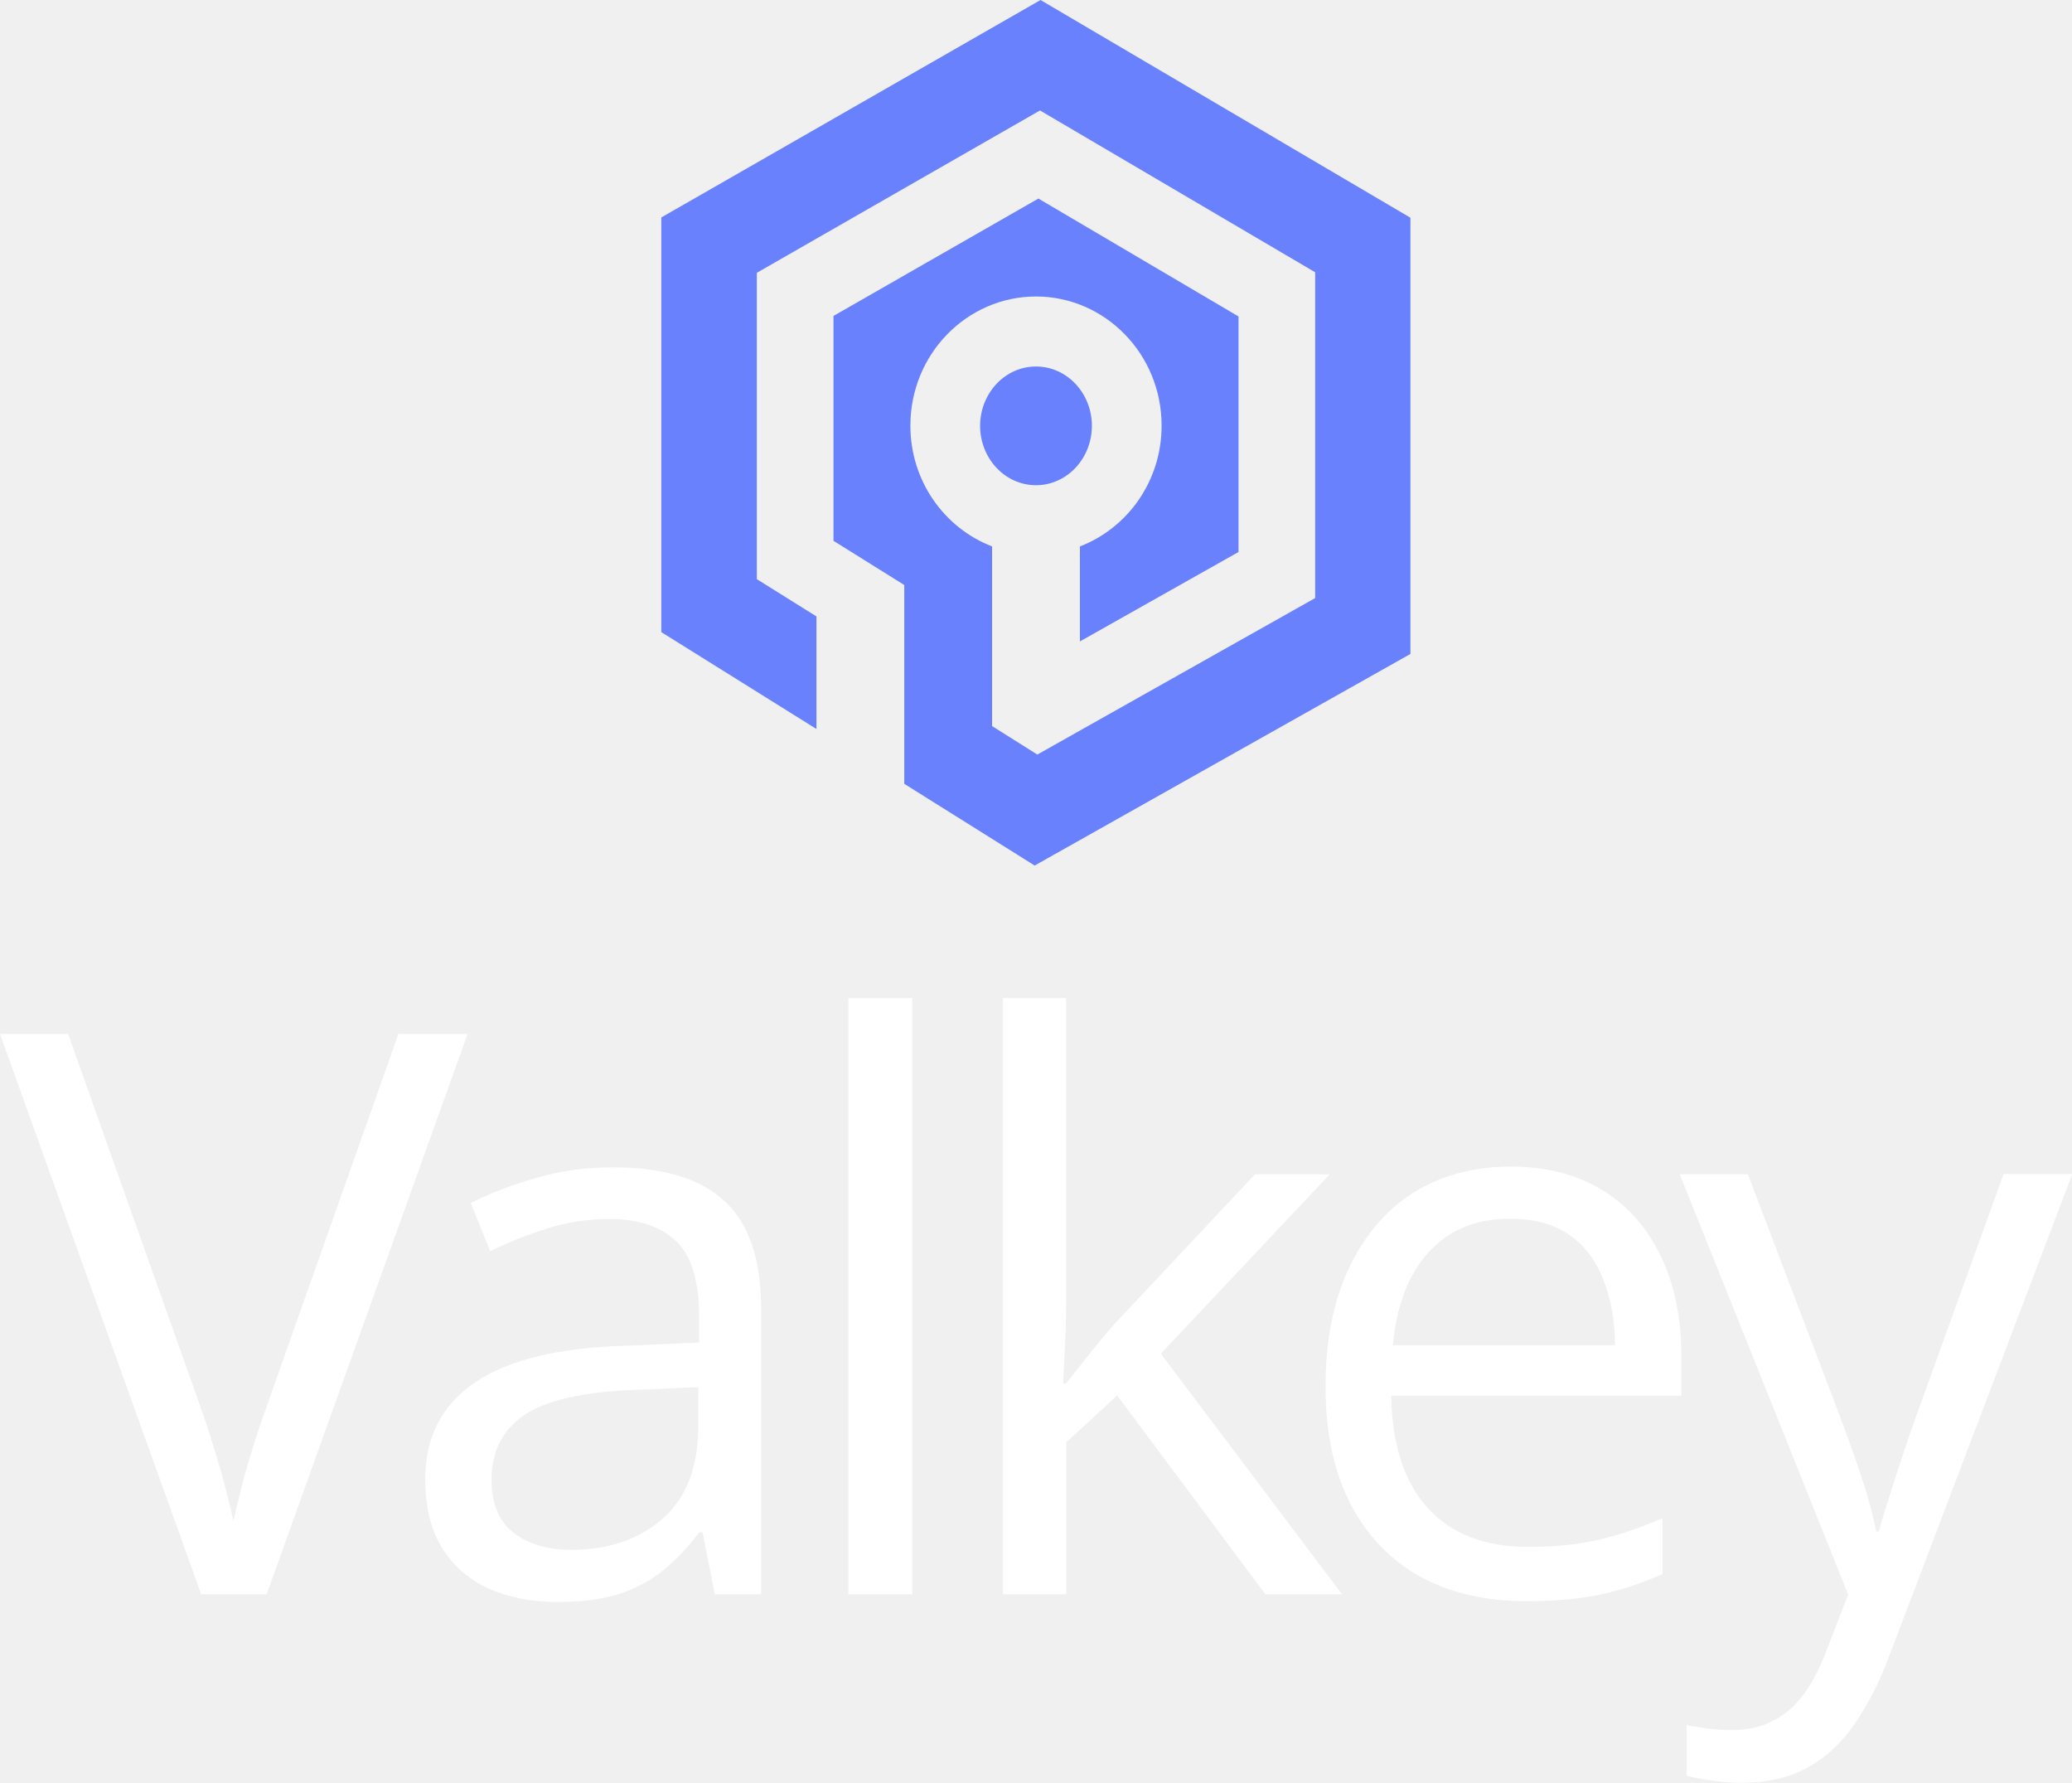
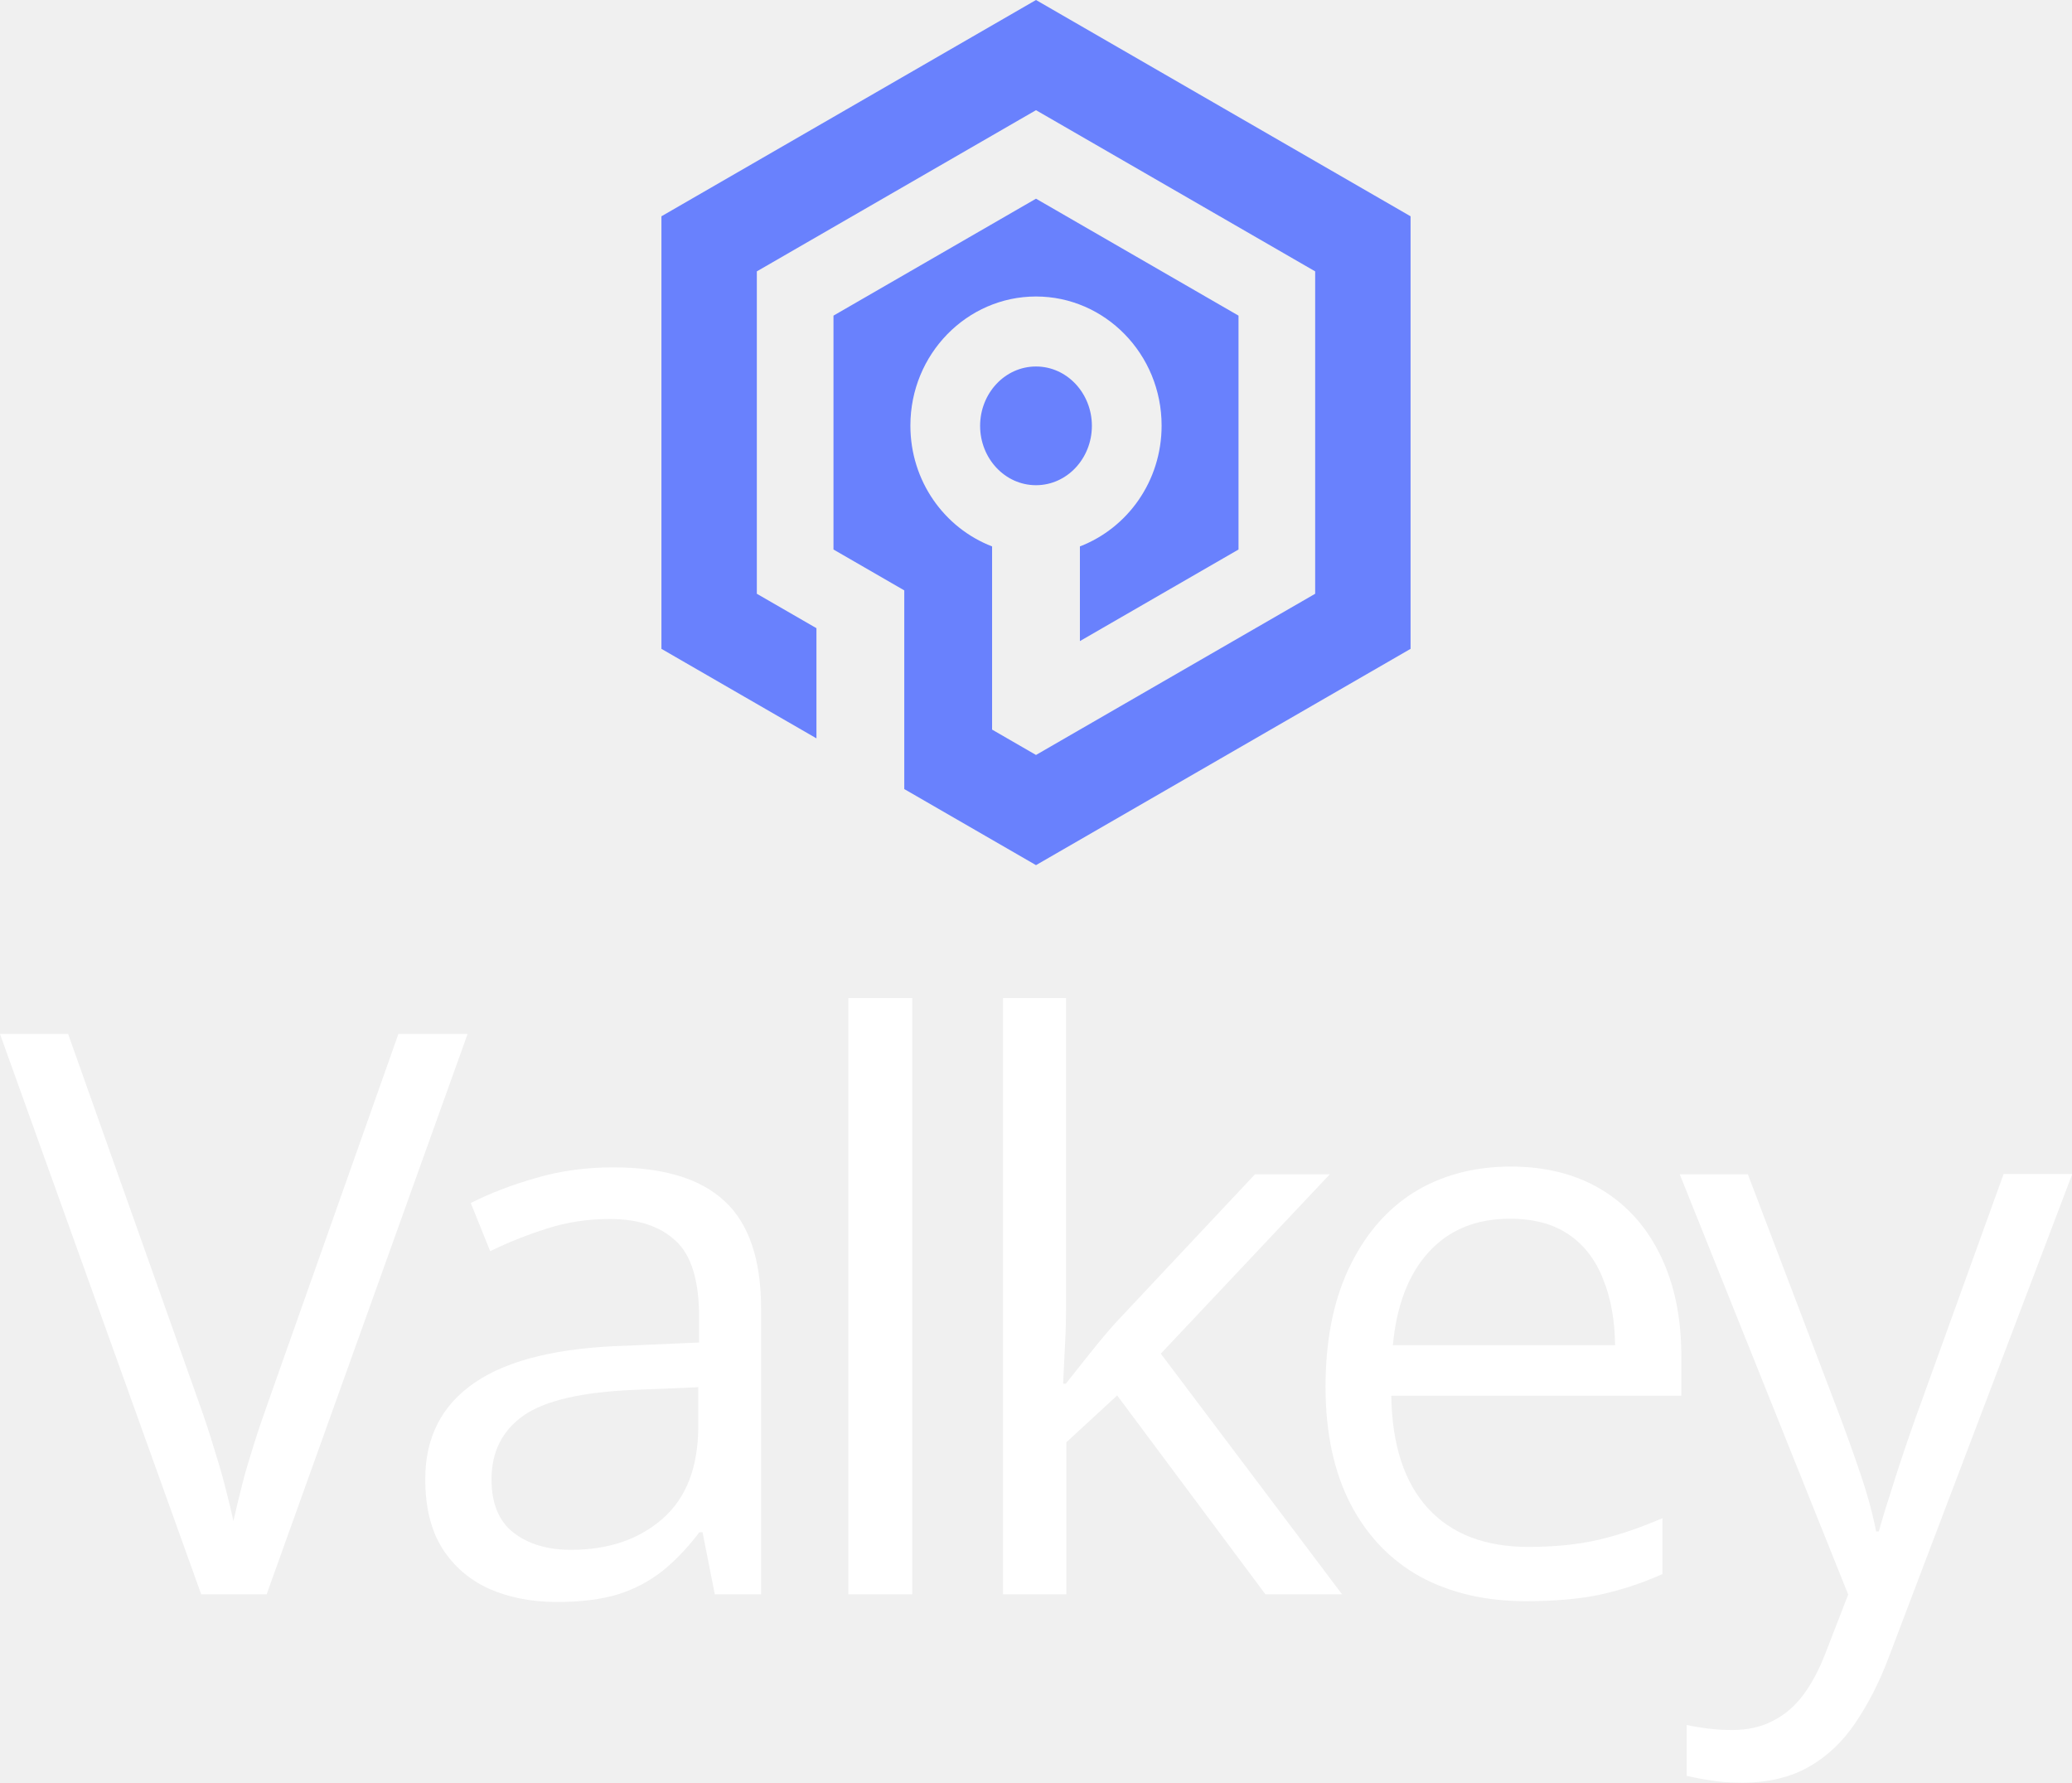
<svg xmlns="http://www.w3.org/2000/svg" version="1.1" id="Layer_1" x="0px" y="0px" width="778.6px" height="669.9px" viewBox="0 0 778.6 669.9" style="enable-background:new 0 0 778.6 669.9;" xml:space="preserve">
  <style type="text/css">
	.Drop_x0020_Shadow{fill:none;}
	.Round_x0020_Corners_x0020_2_x0020_pt{fill:#FFFFFF;stroke:#231F20;stroke-miterlimit:10;}
	.Live_x0020_Reflect_x0020_X{fill:none;}
	.Bevel_x0020_Soft{fill:url(#SVGID_1_);}
	.Dusk{fill:#FFFFFF;}
	.Foliage_GS{fill:#FFDD00;}
	.Pompadour_GS{fill-rule:evenodd;clip-rule:evenodd;fill:#44ADE2;}
	.st0{fill-rule:evenodd;clip-rule:evenodd;fill:#6981FD;}
	.st1{fill:#1A2026;}
	.st2{fill-rule:evenodd;clip-rule:evenodd;fill:#1A2026;}
	.st3{fill:#FFFFFF;}
</style>
  <linearGradient id="SVGID_1_" gradientUnits="userSpaceOnUse" x1="-1782.403" y1="-168.608" x2="-1781.695" y2="-167.901">
    <stop offset="0" style="stop-color:#DEDFE3" />
    <stop offset="0.178" style="stop-color:#DADBDF" />
    <stop offset="0.361" style="stop-color:#CECFD3" />
    <stop offset="0.546" style="stop-color:#B9BCBF" />
    <stop offset="0.732" style="stop-color:#9CA0A2" />
    <stop offset="0.918" style="stop-color:#787D7E" />
    <stop offset="1" style="stop-color:#656B6C" />
  </linearGradient>
  <g>
-     <path id="path11949_00000181809259322915901570000000943667070896549795_" class="st0" d="M306.8,273.9l-58.3-36.4V81.7L391,0   l139,81.8v163.9l-141.2,79.5l-49-30.7v-65.7v-9l-26.6-16.6v-84.5l77-44.1l75.2,44.3v88.5L405.8,241v-35.7   c17.9-6.9,30.7-24.5,30.7-45.4c0-26.9-21.3-48.5-47.2-48.5c-25.9,0-47.2,21.6-47.2,48.5c0,20.9,12.8,38.5,30.7,45.4v67.5l17,10.7   l104.4-58.8V102.3L390.8,41.5l-106.4,61v115.1l22.4,14L306.8,273.9z M389.3,137.7c11.7,0,21,10.1,21,22.3s-9.3,22.3-21,22.3   c-11.7,0-21-10.1-21-22.3S377.6,137.7,389.3,137.7z" />
+     <path id="path11949_00000181809259322915901570000000943667070896549795_" class="st0" d="M306.8,277.417L248.55,243.786V81.262L389.3,0L530.05,81.262V243.786L389.3,325.048L339.8,296.469V221.818L313.2,206.46V118.588L389.3,74.651L465.4,118.588V206.46L405.8,240.871V205.3C423.7,198.4 436.5,180.8 436.5,159.9C436.5,133 415.2,111.4 389.3,111.4C363.4,111.4 342.1,133 342.1,159.9C342.1,180.8 354.9,198.4 372.8,205.3V274.126L389.3,283.652L494.2,223.088V101.96L389.3,41.396L284.4,101.96V223.088L306.8,236.021ZM389.3,137.7C401,137.7 410.3,147.8 410.3,160C410.3,172.2 401,182.3 389.3,182.3C377.6,182.3 368.3,172.2 368.3,160C368.3,147.8 377.6,137.7 389.3,137.7Z" />
    <g id="text11953_00000098928469775171569680000006489315088583812249_">
      <path id="path40150_00000104669325012835460900000011036318931409190587_" class="st3" d="M175.7,388.5L100.2,599H75.6L0,388.5    h25.6l49.2,138.6c2,5.6,3.8,10.9,5.3,16c1.6,5.1,3.1,10,4.3,14.7c1.2,4.7,2.4,9.3,3.3,13.7c1-4.4,2.1-9,3.3-13.7    c1.2-4.8,2.7-9.7,4.3-14.8c1.6-5.2,3.5-10.6,5.5-16.3l48.9-138.2L175.7,388.5z" />
      <path id="path40152_00000047055042204632019800000008113435233082208658_" class="st3" d="M230.4,438.6c18.8,0,32.8,4.2,41.9,12.7    c9.1,8.4,13.7,21.9,13.7,40.4V599h-17.4l-4.6-23.3h-1.2c-4.4,5.8-9,10.6-13.8,14.5c-4.8,3.8-10.4,6.8-16.7,8.8    c-6.2,1.9-13.9,2.9-23,2.9c-9.6,0-18.1-1.7-25.6-5c-7.4-3.4-13.2-8.4-17.6-15.3c-4.2-6.8-6.3-15.4-6.3-25.9    c0-15.7,6.2-27.8,18.7-36.3s31.5-13.1,57-13.8l27.2-1.2v-9.6c0-13.6-2.9-23.2-8.8-28.6c-5.9-5.5-14.1-8.2-24.8-8.2    c-8.3,0-16.1,1.2-23.6,3.6c-7.5,2.4-14.6,5.2-21.3,8.5l-7.3-18.1c7.1-3.6,15.3-6.8,24.5-9.4C210.5,439.9,220.2,438.6,230.4,438.6    L230.4,438.6z M262.4,521.2l-24,1c-19.7,0.8-33.5,4-41.6,9.6c-8.1,5.7-12.1,13.7-12.1,24c0,9,2.7,15.7,8.2,20    c5.5,4.3,12.7,6.5,21.7,6.5c14,0,25.5-3.9,34.4-11.7s13.4-19.4,13.4-35L262.4,521.2z" />
      <path id="path40154_00000112625878050160148170000014734285006748394115_" class="st3" d="M342.8,599h-24V375h24V599z" />
      <path id="path40156_00000176017253772557925640000010070577104218618796_" class="st3" d="M400.6,375v116.3    c0,3.8-0.1,8.5-0.4,14.1c-0.3,5.5-0.5,10.3-0.7,14.5h1c2-2.5,4.9-6.2,8.8-11.1c3.9-4.9,7.2-8.8,9.9-11.8l52.4-55.8h28.1    l-63.5,67.4l68.1,90.4h-28.8l-55.7-74.7l-19.1,17.6V599h-23.8V375H400.6z" />
      <path id="path40158_00000147211543679933178430000011525998689435041164_" class="st3" d="M567.7,438.3c13.4,0,24.9,3,34.5,8.9    c9.6,5.9,16.9,14.3,22,25c5.1,10.7,7.6,23.1,7.6,37.4v14.8h-109c0.3,18.5,4.9,32.6,13.8,42.3c8.9,9.7,21.5,14.5,37.7,14.5    c10,0,18.8-0.9,26.5-2.7c7.7-1.8,15.6-4.5,23.9-8.1v21c-8,3.6-15.9,6.1-23.7,7.8c-7.8,1.6-17,2.4-27.6,2.4    c-15.2,0-28.4-3.1-39.7-9.2c-11.2-6.2-20-15.4-26.2-27.3c-6.2-12-9.4-26.7-9.4-44c0-17,2.8-31.7,8.5-44    c5.8-12.5,13.8-22.1,24.2-28.8C541.3,441.7,553.6,438.3,567.7,438.3L567.7,438.3z M567.4,457.9c-12.8,0-22.9,4.2-30.5,12.5    c-7.6,8.3-12.1,20-13.5,35h83.5c-0.1-9.4-1.6-17.7-4.5-24.8c-2.8-7.2-7.1-12.8-12.8-16.7C583.8,459.9,576.4,457.9,567.4,457.9z" />
      <path id="path40160_00000057122109995357962780000015483762011688112050_" class="st3" d="M631.2,441.2h25.6l34.8,91.5    c2,5.4,3.9,10.6,5.6,15.5c1.7,4.9,3.3,9.6,4.6,14.1c1.3,4.5,2.4,8.9,3.2,13.1h1c1.3-4.8,3.3-11.1,5.8-18.9    c2.5-7.9,5.2-15.9,8.1-24l33-91.4h25.8l-68.7,180.9c-3.6,9.7-7.9,18.1-12.8,25.3c-4.8,7.2-10.7,12.7-17.6,16.6    c-6.9,3.9-15.3,5.9-25,5.9c-4.5,0-8.5-0.3-11.9-0.9c-3.5-0.5-6.4-1.1-8.9-1.7v-19.1c2.1,0.5,4.7,0.9,7.6,1.3    c3.1,0.4,6.2,0.6,9.5,0.6c5.9,0,11.1-1.2,15.4-3.5c4.4-2.2,8.2-5.5,11.4-9.8c3.2-4.3,5.9-9.5,8.2-15.4l8.6-22.2L631.2,441.2z" />
    </g>
  </g>
</svg>
